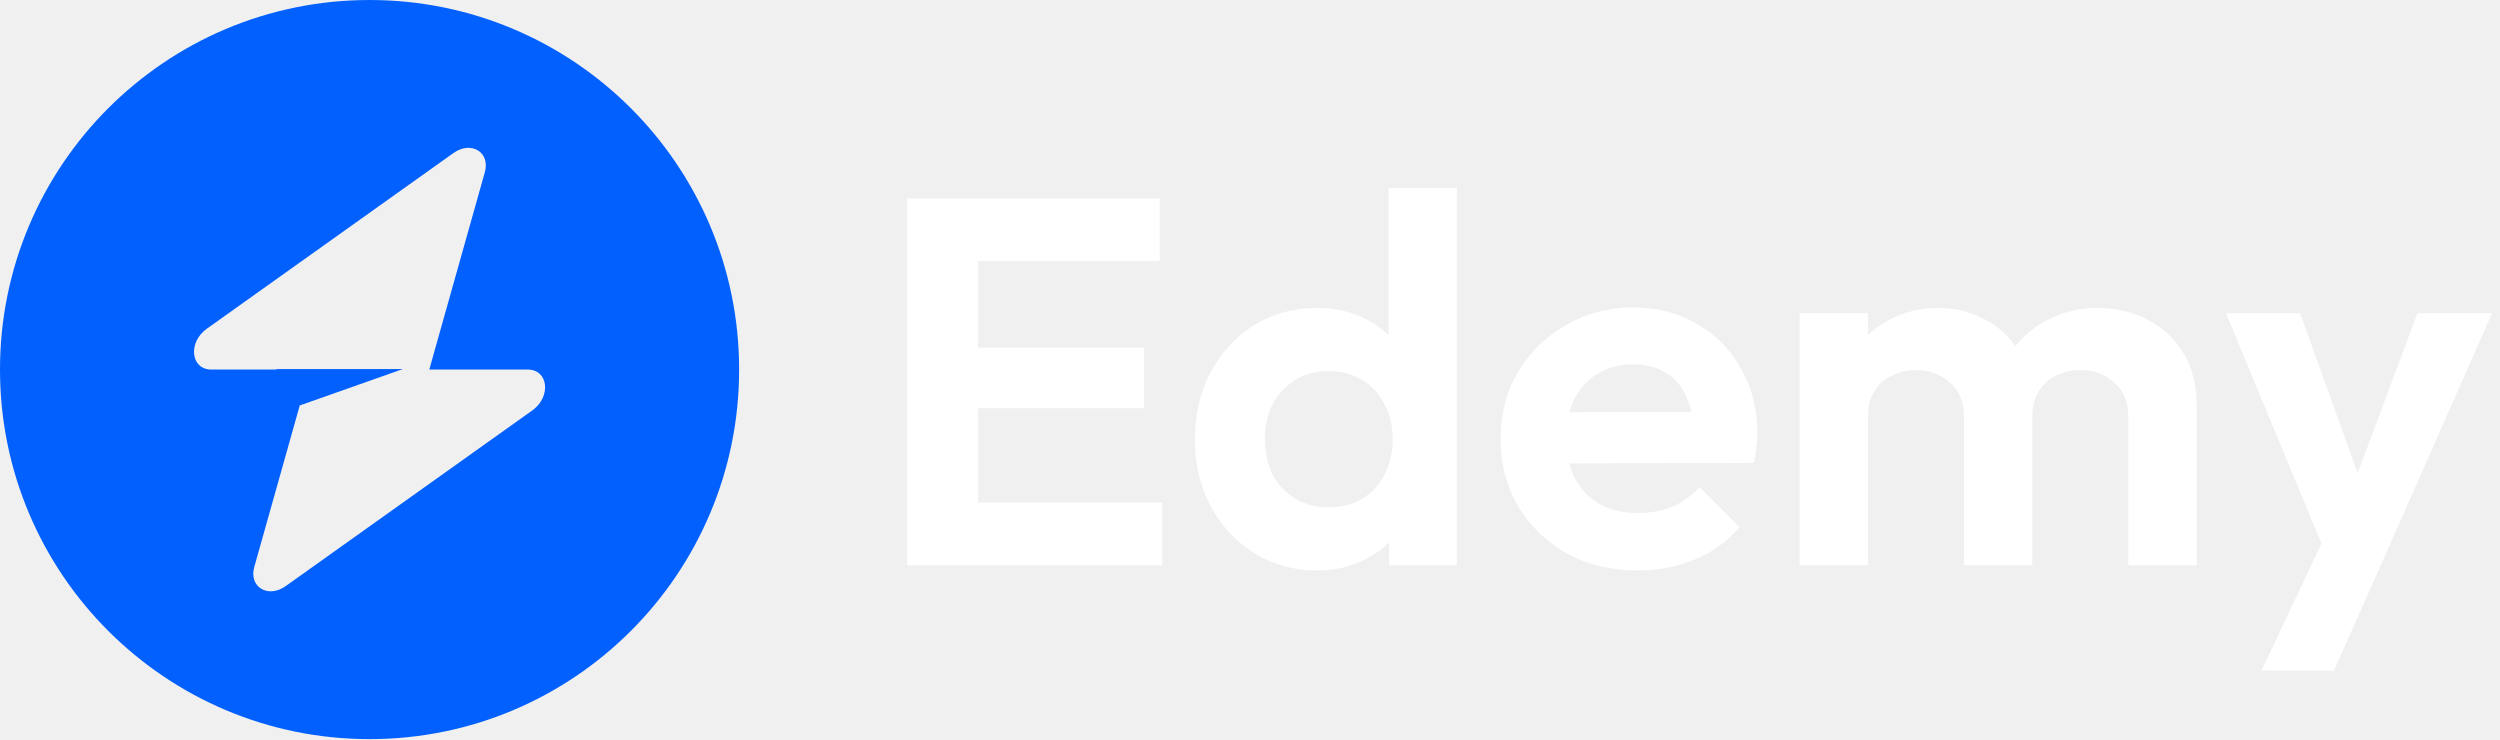
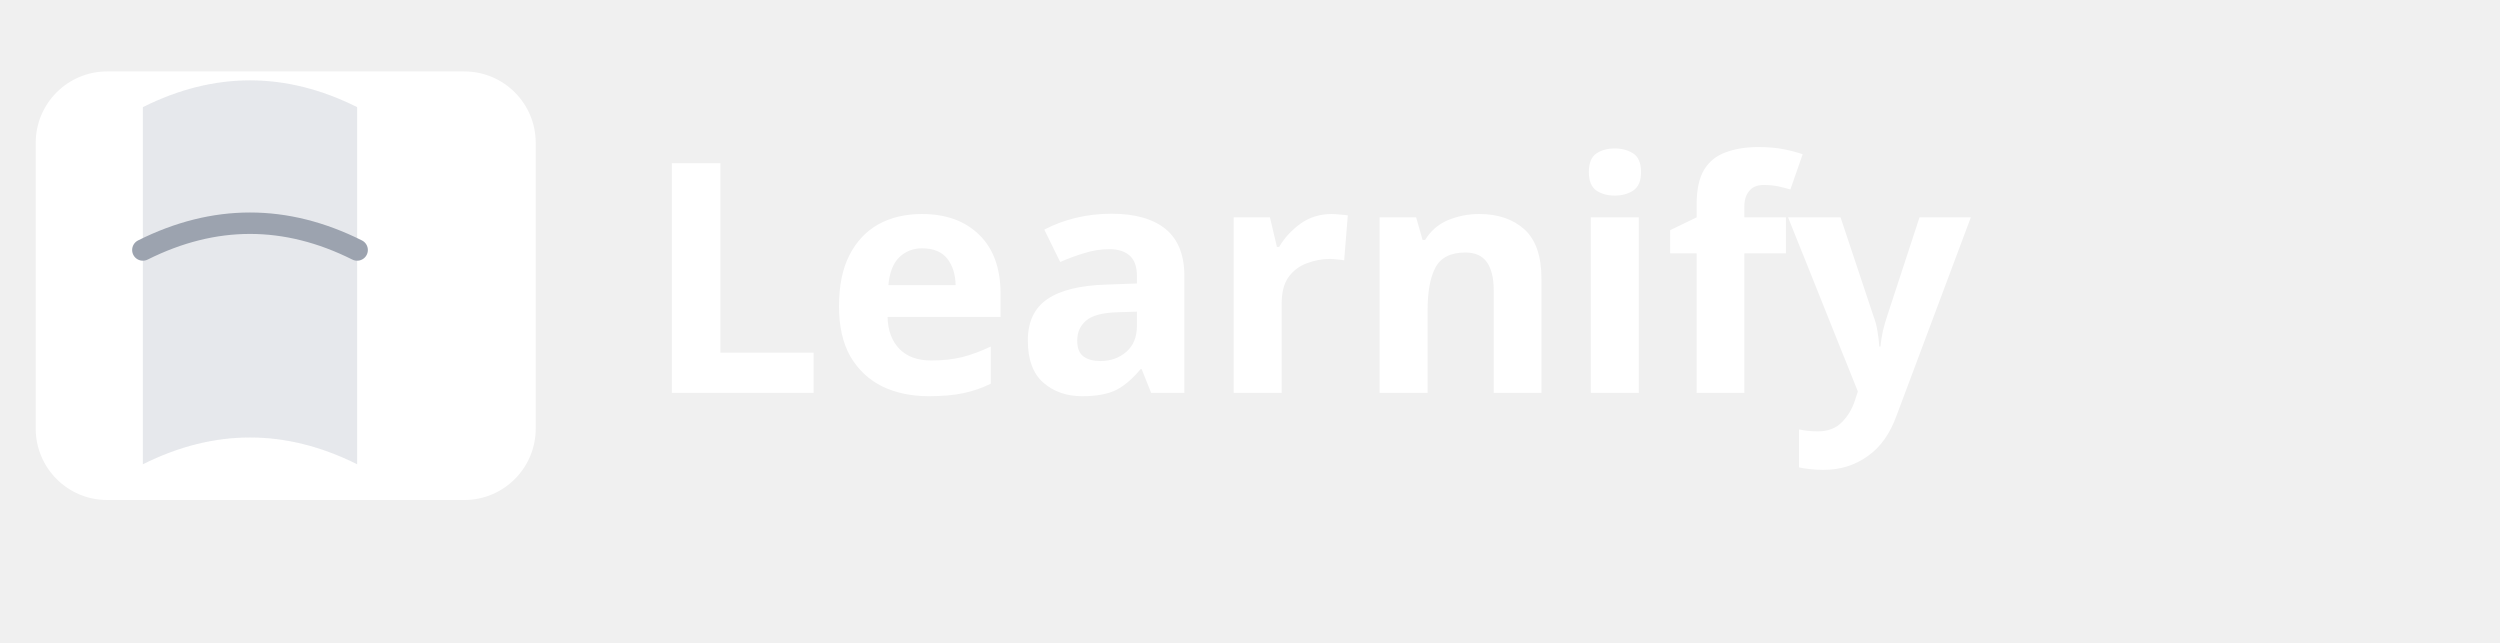
- <svg xmlns="http://www.w3.org/2000/svg" width="115" height="34" viewBox="0 0 115 34" fill="none">
-   <path fill-rule="evenodd" clip-rule="evenodd" d="M17 34C26.389 34 34 26.389 34 17C34 7.611 26.389 0 17 0C7.611 0 0 7.611 0 17C0 26.389 7.611 34 17 34ZM22.303 7.919C22.562 7.002 21.672 6.46 20.859 7.039L9.514 15.121C8.633 15.749 8.771 17 9.722 17H12.71V16.977H18.532L13.788 18.651L11.697 26.081C11.438 26.998 12.328 27.54 13.141 26.961L24.486 18.879C25.367 18.251 25.229 17 24.278 17H19.747L22.303 7.919Z" fill="#0260FF" />
-   <path d="M41.728 26V9.128H44.992V26H41.728ZM44.128 26V23.12H53.464V26H44.128ZM44.128 18.776V15.992H52.624V18.776H44.128ZM44.128 12.008V9.128H53.344V12.008H44.128ZM60.585 26.24C59.513 26.24 58.553 25.976 57.705 25.448C56.857 24.92 56.185 24.2 55.689 23.288C55.209 22.376 54.969 21.352 54.969 20.216C54.969 19.064 55.209 18.032 55.689 17.12C56.185 16.208 56.849 15.488 57.681 14.96C58.529 14.432 59.497 14.168 60.585 14.168C61.417 14.168 62.161 14.336 62.817 14.672C63.489 15.008 64.025 15.48 64.425 16.088C64.841 16.68 65.065 17.352 65.097 18.104V22.232C65.065 22.984 64.849 23.664 64.449 24.272C64.049 24.88 63.513 25.36 62.841 25.712C62.169 26.064 61.417 26.24 60.585 26.24ZM61.113 23.336C61.705 23.336 62.217 23.208 62.649 22.952C63.097 22.68 63.441 22.312 63.681 21.848C63.937 21.368 64.065 20.816 64.065 20.192C64.065 19.584 63.937 19.048 63.681 18.584C63.441 18.104 63.097 17.736 62.649 17.48C62.217 17.208 61.713 17.072 61.137 17.072C60.545 17.072 60.025 17.208 59.577 17.48C59.145 17.752 58.801 18.12 58.545 18.584C58.305 19.048 58.185 19.584 58.185 20.192C58.185 20.816 58.305 21.368 58.545 21.848C58.801 22.312 59.153 22.68 59.601 22.952C60.049 23.208 60.553 23.336 61.113 23.336ZM67.017 26H63.897V22.88L64.401 20.048L63.873 17.264V8.648H67.017V26ZM75.342 26.24C74.126 26.24 73.046 25.984 72.102 25.472C71.158 24.944 70.406 24.224 69.846 23.312C69.302 22.4 69.03 21.36 69.03 20.192C69.03 19.04 69.294 18.016 69.822 17.12C70.366 16.208 71.102 15.488 72.03 14.96C72.958 14.416 73.99 14.144 75.126 14.144C76.246 14.144 77.23 14.4 78.078 14.912C78.942 15.408 79.614 16.096 80.094 16.976C80.59 17.84 80.838 18.824 80.838 19.928C80.838 20.136 80.822 20.352 80.79 20.576C80.774 20.784 80.734 21.024 80.67 21.296L70.926 21.32V18.968L79.206 18.944L77.934 19.928C77.902 19.24 77.774 18.664 77.55 18.2C77.342 17.736 77.03 17.384 76.614 17.144C76.214 16.888 75.718 16.76 75.126 16.76C74.502 16.76 73.958 16.904 73.494 17.192C73.03 17.464 72.67 17.856 72.414 18.368C72.174 18.864 72.054 19.456 72.054 20.144C72.054 20.848 72.182 21.464 72.438 21.992C72.71 22.504 73.094 22.904 73.59 23.192C74.086 23.464 74.662 23.6 75.318 23.6C75.91 23.6 76.446 23.504 76.926 23.312C77.406 23.104 77.822 22.8 78.174 22.4L80.022 24.248C79.462 24.904 78.774 25.4 77.958 25.736C77.158 26.072 76.286 26.24 75.342 26.24ZM82.783 26V14.408H85.927V26H82.783ZM90.343 26V19.16C90.343 18.488 90.127 17.968 89.695 17.6C89.279 17.216 88.759 17.024 88.135 17.024C87.719 17.024 87.343 17.112 87.007 17.288C86.671 17.448 86.407 17.688 86.215 18.008C86.023 18.328 85.927 18.712 85.927 19.16L84.703 18.56C84.703 17.664 84.895 16.888 85.279 16.232C85.679 15.576 86.215 15.072 86.887 14.72C87.559 14.352 88.319 14.168 89.167 14.168C89.967 14.168 90.695 14.352 91.351 14.72C92.007 15.072 92.527 15.576 92.911 16.232C93.295 16.872 93.487 17.648 93.487 18.56V26H90.343ZM97.903 26V19.16C97.903 18.488 97.687 17.968 97.255 17.6C96.839 17.216 96.319 17.024 95.695 17.024C95.295 17.024 94.919 17.112 94.567 17.288C94.231 17.448 93.967 17.688 93.775 18.008C93.583 18.328 93.487 18.712 93.487 19.16L91.687 18.728C91.751 17.8 91.999 17 92.431 16.328C92.863 15.64 93.431 15.112 94.135 14.744C94.839 14.36 95.623 14.168 96.487 14.168C97.351 14.168 98.127 14.352 98.815 14.72C99.503 15.072 100.047 15.584 100.447 16.256C100.847 16.928 101.047 17.728 101.047 18.656V26H97.903ZM107.243 26.096L102.395 14.408H105.803L109.019 23.336H107.867L111.203 14.408H114.635L109.475 26.096H107.243ZM104.027 30.848L107.555 23.384L109.475 26.096L107.363 30.848H104.027Z" fill="white" />
+ <svg xmlns="http://www.w3.org/2000/svg" width="140" height="36" viewBox="0 0 140 36" aria-labelledby="title-dark">
+   <g>
+     <rect x="2" y="4" width="28" height="24" rx="4" fill="#FFFFFF" />
+     <path d="M8 6c4-2 8-2 12 0v20c-4-2-8-2-12 0V6z" fill="#E5E7EB" opacity="0.95" />
+     <path d="M8 14c4-2 8-2 12 0" stroke="#9CA3AF" stroke-width="1.2" fill="none" stroke-linecap="round" />
+   </g>
+   <g>
+     <text x="36" y="22" font-family="Outfit, sans-serif" font-size="18" font-weight="700" fill="#FFFFFF">Learnify</text>
+   </g>
</svg>
